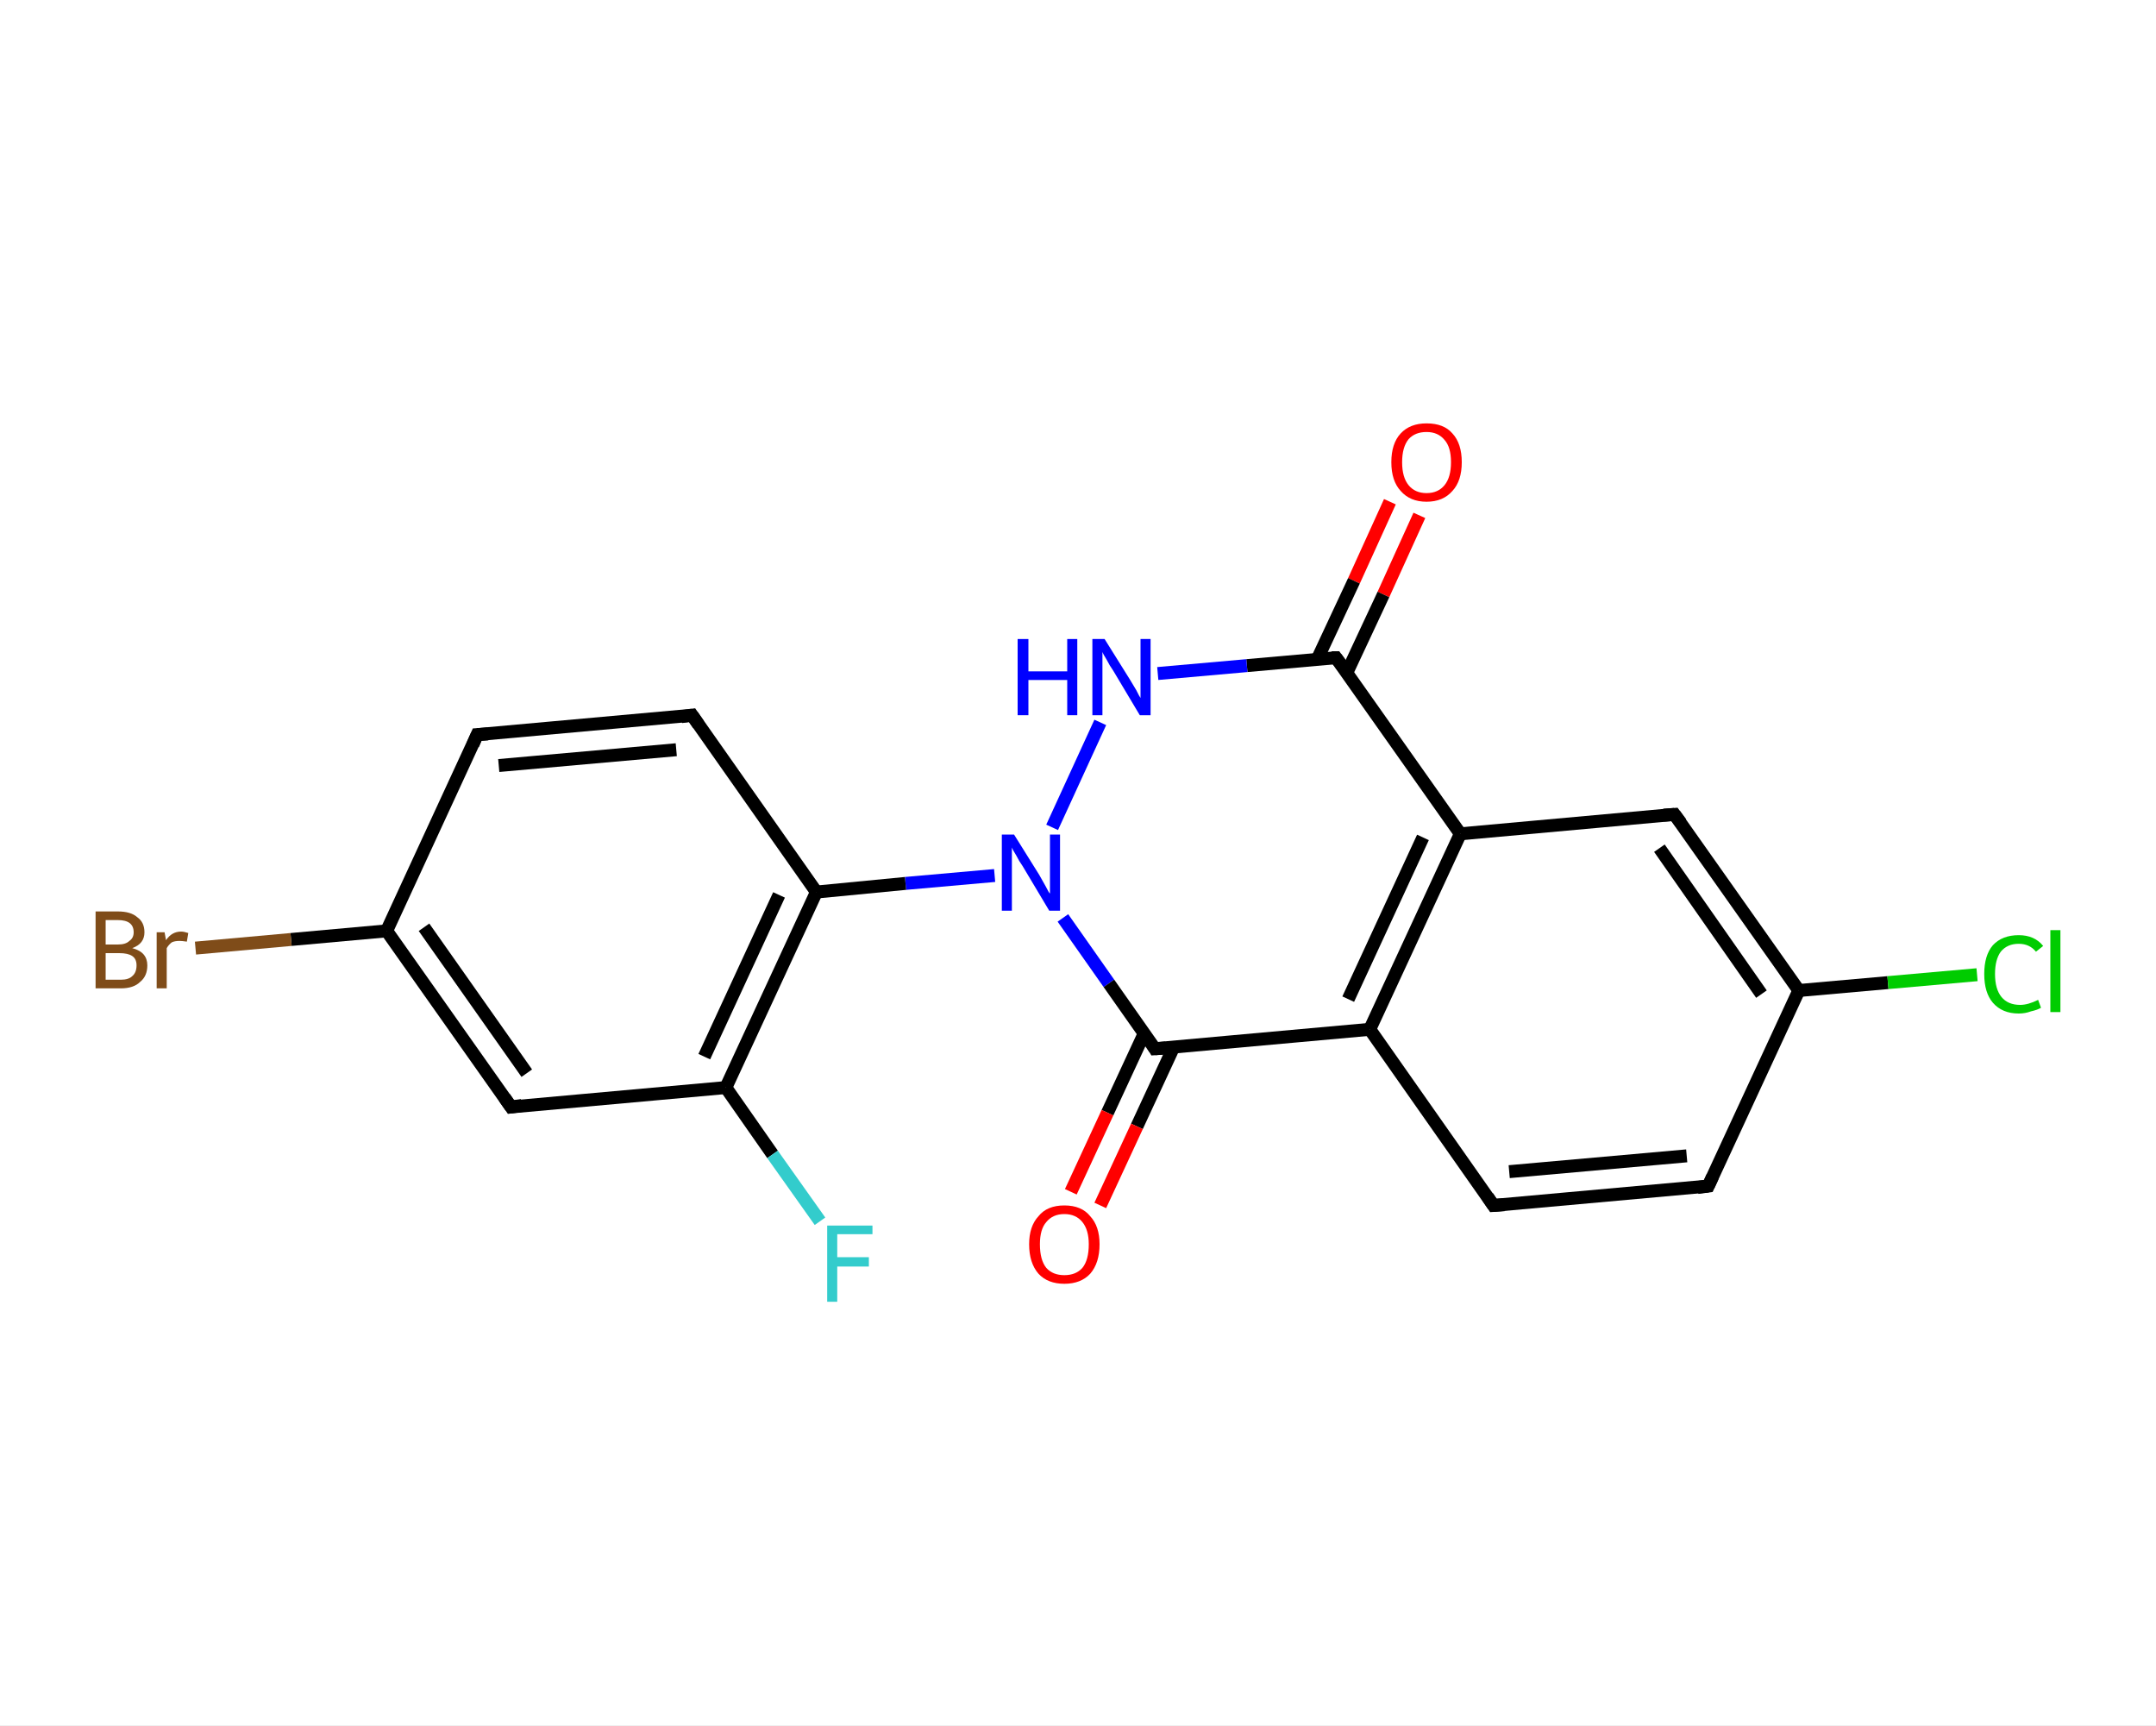
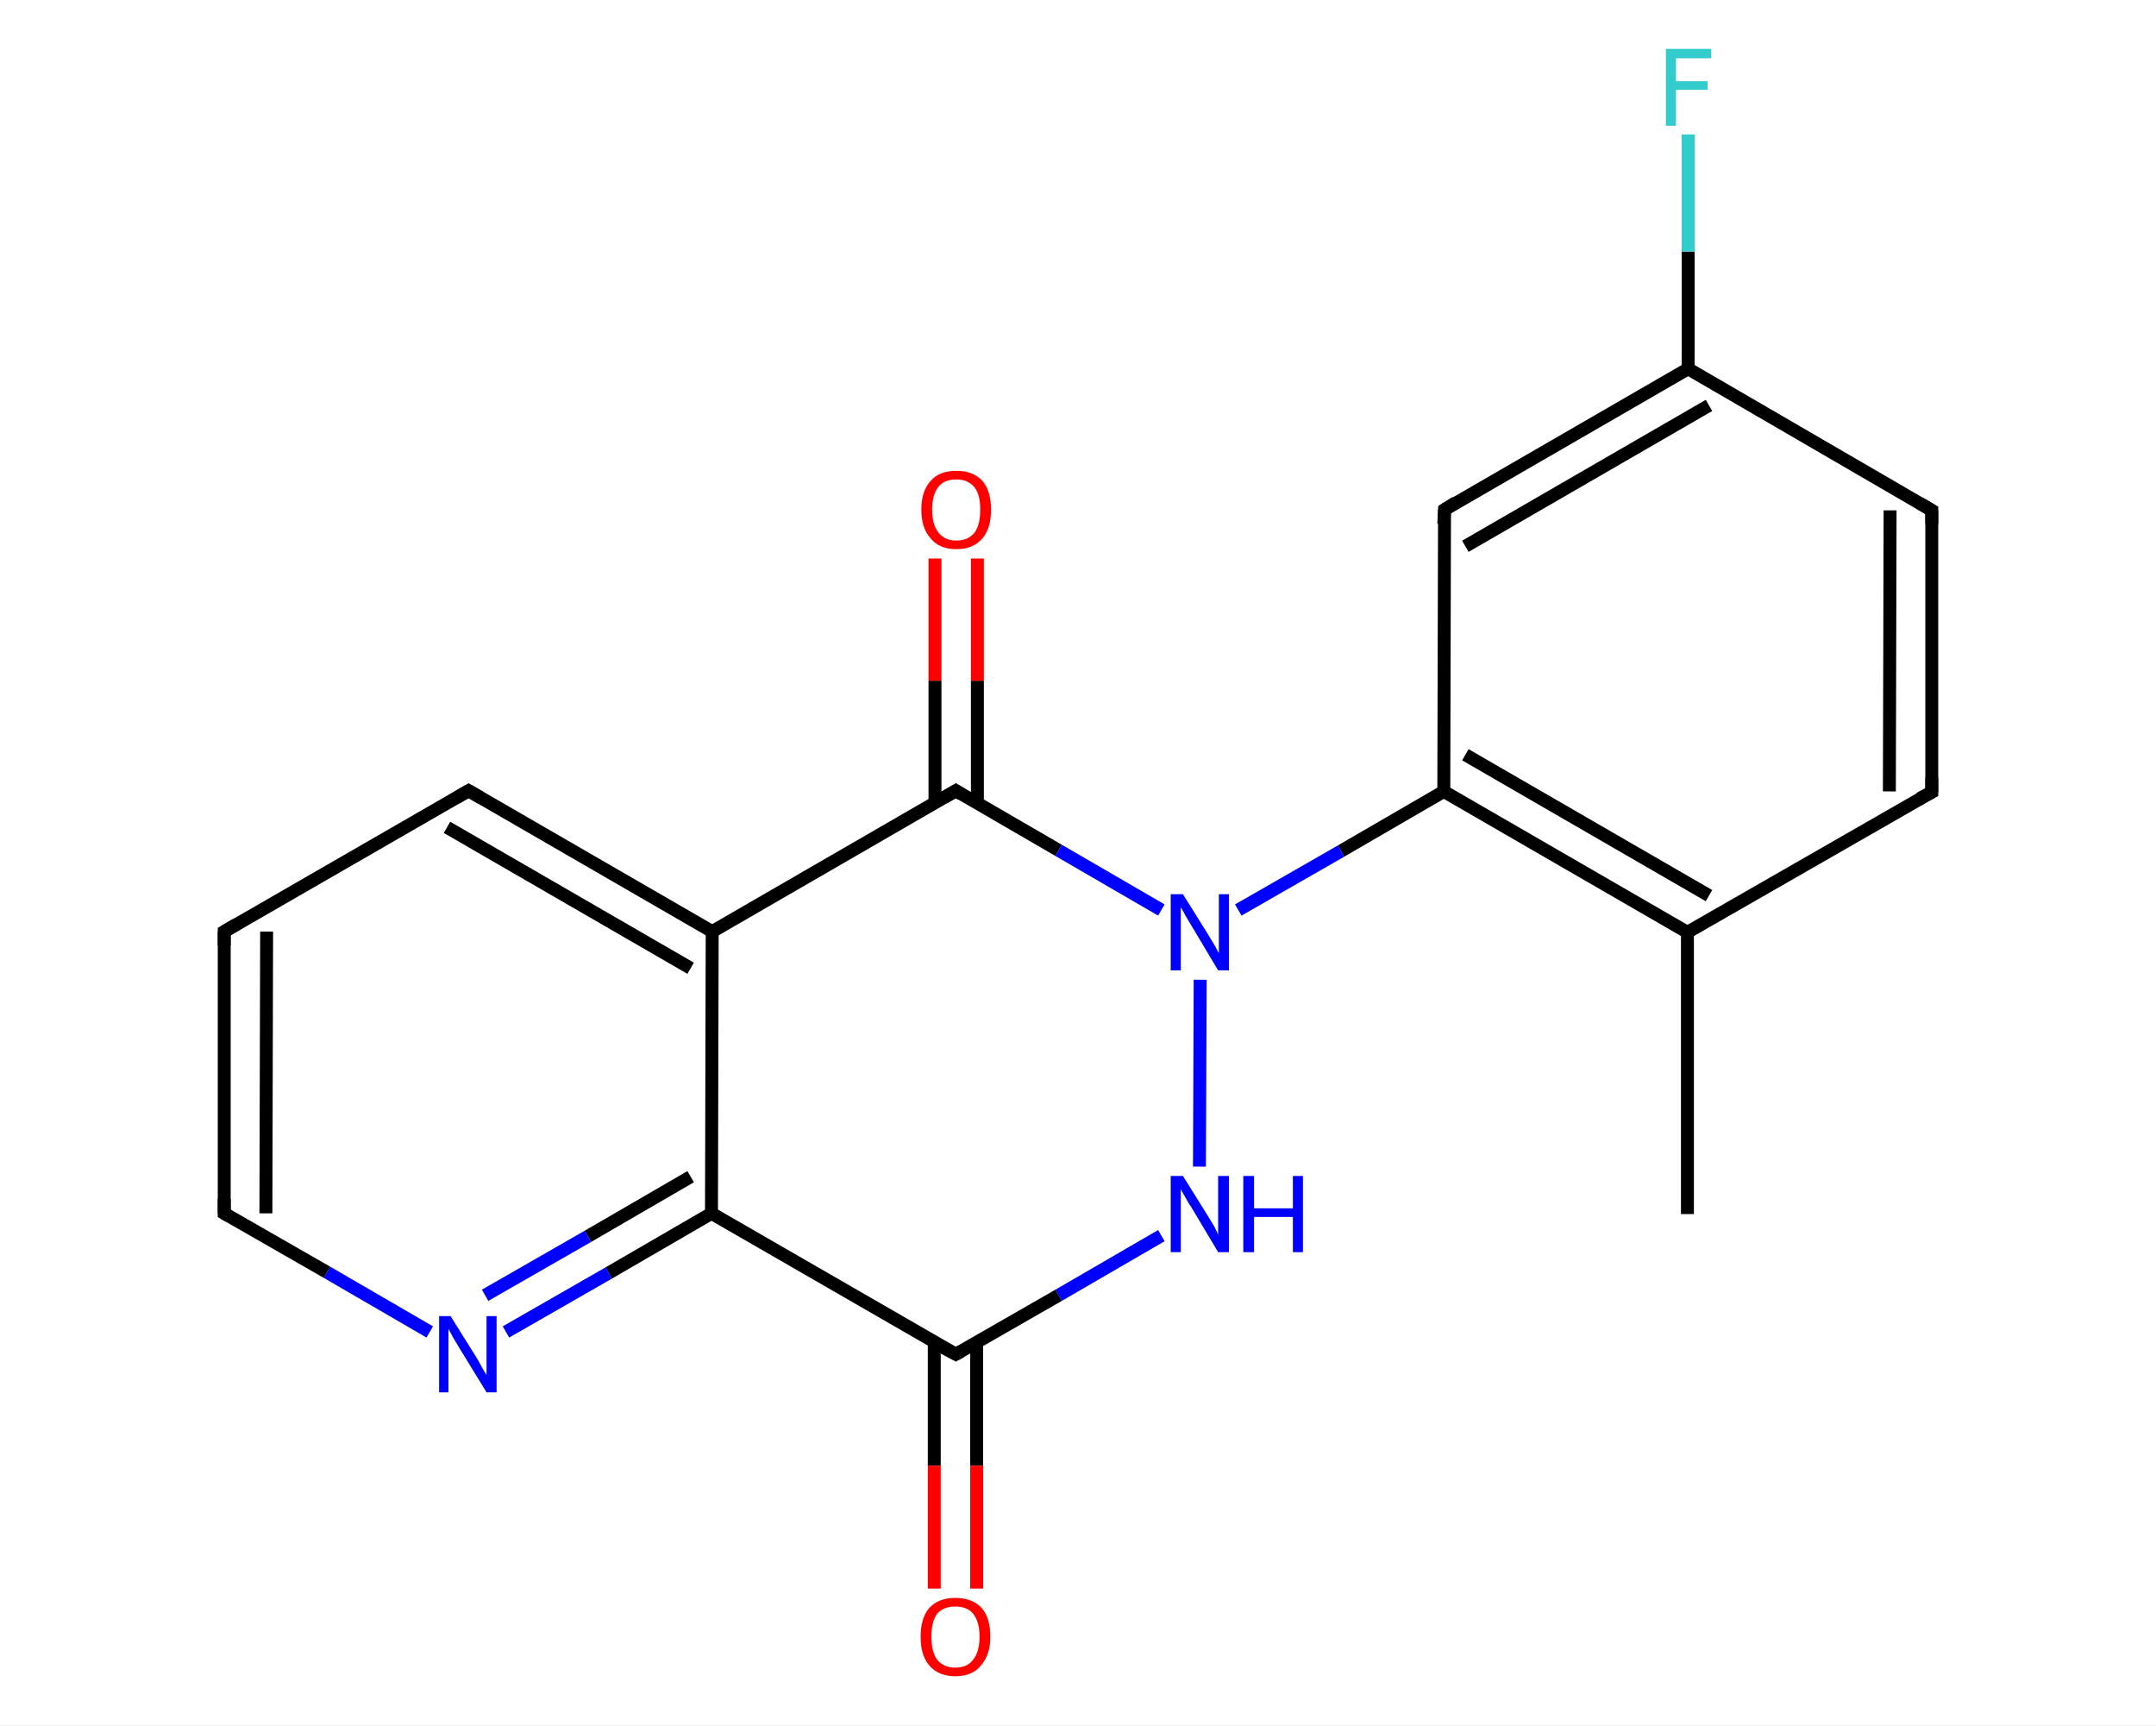
<svg xmlns="http://www.w3.org/2000/svg" version="1.1" baseProfile="full" xml:space="preserve" viewBox="0 0 300 240" width="300" height="240" preserveAspectRatio="xMidYMid meet">
  <rect style="opacity:1.0;fill:#FFFFFF;stroke:none" width="300.0" height="240.0" x="0.0" y="0.0"> </rect>
-   <path class="bond-0 atom-0 atom-1" d="M 197.5,71.7 L 192.5,82.7" style="fill:none;fill-rule:evenodd;stroke:#FF0000;stroke-width:1.8px;stroke-linecap:butt;stroke-linejoin:miter;stroke-opacity:1" />
-   <path class="bond-0 atom-0 atom-1" d="M 192.5,82.7 L 187.4,93.6" style="fill:none;fill-rule:evenodd;stroke:#000000;stroke-width:1.8px;stroke-linecap:butt;stroke-linejoin:miter;stroke-opacity:1" />
-   <path class="bond-0 atom-0 atom-1" d="M 193.4,69.8 L 188.4,80.8" style="fill:none;fill-rule:evenodd;stroke:#FF0000;stroke-width:1.8px;stroke-linecap:butt;stroke-linejoin:miter;stroke-opacity:1" />
-   <path class="bond-0 atom-0 atom-1" d="M 188.4,80.8 L 183.3,91.7" style="fill:none;fill-rule:evenodd;stroke:#000000;stroke-width:1.8px;stroke-linecap:butt;stroke-linejoin:miter;stroke-opacity:1" />
-   <path class="bond-1 atom-1 atom-2" d="M 185.9,91.5 L 173.5,92.6" style="fill:none;fill-rule:evenodd;stroke:#000000;stroke-width:1.8px;stroke-linecap:butt;stroke-linejoin:miter;stroke-opacity:1" />
-   <path class="bond-1 atom-1 atom-2" d="M 173.5,92.6 L 161.1,93.7" style="fill:none;fill-rule:evenodd;stroke:#0000FF;stroke-width:1.8px;stroke-linecap:butt;stroke-linejoin:miter;stroke-opacity:1" />
-   <path class="bond-2 atom-2 atom-3" d="M 153.1,100.5 L 146.4,115.1" style="fill:none;fill-rule:evenodd;stroke:#0000FF;stroke-width:1.8px;stroke-linecap:butt;stroke-linejoin:miter;stroke-opacity:1" />
-   <path class="bond-3 atom-3 atom-4" d="M 138.4,121.8 L 126.0,122.9" style="fill:none;fill-rule:evenodd;stroke:#0000FF;stroke-width:1.8px;stroke-linecap:butt;stroke-linejoin:miter;stroke-opacity:1" />
-   <path class="bond-3 atom-3 atom-4" d="M 126.0,122.9 L 113.6,124.1" style="fill:none;fill-rule:evenodd;stroke:#000000;stroke-width:1.8px;stroke-linecap:butt;stroke-linejoin:miter;stroke-opacity:1" />
-   <path class="bond-4 atom-4 atom-5" d="M 113.6,124.1 L 96.3,99.5" style="fill:none;fill-rule:evenodd;stroke:#000000;stroke-width:1.8px;stroke-linecap:butt;stroke-linejoin:miter;stroke-opacity:1" />
-   <path class="bond-5 atom-5 atom-6" d="M 96.3,99.5 L 66.4,102.2" style="fill:none;fill-rule:evenodd;stroke:#000000;stroke-width:1.8px;stroke-linecap:butt;stroke-linejoin:miter;stroke-opacity:1" />
-   <path class="bond-5 atom-5 atom-6" d="M 94.1,104.3 L 69.4,106.5" style="fill:none;fill-rule:evenodd;stroke:#000000;stroke-width:1.8px;stroke-linecap:butt;stroke-linejoin:miter;stroke-opacity:1" />
-   <path class="bond-6 atom-6 atom-7" d="M 66.4,102.2 L 53.8,129.5" style="fill:none;fill-rule:evenodd;stroke:#000000;stroke-width:1.8px;stroke-linecap:butt;stroke-linejoin:miter;stroke-opacity:1" />
-   <path class="bond-7 atom-7 atom-8" d="M 53.8,129.5 L 40.5,130.7" style="fill:none;fill-rule:evenodd;stroke:#000000;stroke-width:1.8px;stroke-linecap:butt;stroke-linejoin:miter;stroke-opacity:1" />
-   <path class="bond-7 atom-7 atom-8" d="M 40.5,130.7 L 27.2,131.9" style="fill:none;fill-rule:evenodd;stroke:#7F4C19;stroke-width:1.8px;stroke-linecap:butt;stroke-linejoin:miter;stroke-opacity:1" />
-   <path class="bond-8 atom-7 atom-9" d="M 53.8,129.5 L 71.1,154.0" style="fill:none;fill-rule:evenodd;stroke:#000000;stroke-width:1.8px;stroke-linecap:butt;stroke-linejoin:miter;stroke-opacity:1" />
-   <path class="bond-8 atom-7 atom-9" d="M 59.0,129.0 L 73.3,149.3" style="fill:none;fill-rule:evenodd;stroke:#000000;stroke-width:1.8px;stroke-linecap:butt;stroke-linejoin:miter;stroke-opacity:1" />
-   <path class="bond-9 atom-9 atom-10" d="M 71.1,154.0 L 101.0,151.3" style="fill:none;fill-rule:evenodd;stroke:#000000;stroke-width:1.8px;stroke-linecap:butt;stroke-linejoin:miter;stroke-opacity:1" />
-   <path class="bond-10 atom-10 atom-11" d="M 101.0,151.3 L 107.5,160.6" style="fill:none;fill-rule:evenodd;stroke:#000000;stroke-width:1.8px;stroke-linecap:butt;stroke-linejoin:miter;stroke-opacity:1" />
-   <path class="bond-10 atom-10 atom-11" d="M 107.5,160.6 L 114.1,169.9" style="fill:none;fill-rule:evenodd;stroke:#33CCCC;stroke-width:1.8px;stroke-linecap:butt;stroke-linejoin:miter;stroke-opacity:1" />
-   <path class="bond-11 atom-3 atom-12" d="M 147.9,127.7 L 154.3,136.8" style="fill:none;fill-rule:evenodd;stroke:#0000FF;stroke-width:1.8px;stroke-linecap:butt;stroke-linejoin:miter;stroke-opacity:1" />
-   <path class="bond-11 atom-3 atom-12" d="M 154.3,136.8 L 160.7,145.9" style="fill:none;fill-rule:evenodd;stroke:#000000;stroke-width:1.8px;stroke-linecap:butt;stroke-linejoin:miter;stroke-opacity:1" />
-   <path class="bond-12 atom-12 atom-13" d="M 159.2,143.8 L 154.1,154.8" style="fill:none;fill-rule:evenodd;stroke:#000000;stroke-width:1.8px;stroke-linecap:butt;stroke-linejoin:miter;stroke-opacity:1" />
-   <path class="bond-12 atom-12 atom-13" d="M 154.1,154.8 L 149.0,165.8" style="fill:none;fill-rule:evenodd;stroke:#FF0000;stroke-width:1.8px;stroke-linecap:butt;stroke-linejoin:miter;stroke-opacity:1" />
-   <path class="bond-12 atom-12 atom-13" d="M 163.3,145.7 L 158.2,156.7" style="fill:none;fill-rule:evenodd;stroke:#000000;stroke-width:1.8px;stroke-linecap:butt;stroke-linejoin:miter;stroke-opacity:1" />
-   <path class="bond-12 atom-12 atom-13" d="M 158.2,156.7 L 153.1,167.7" style="fill:none;fill-rule:evenodd;stroke:#FF0000;stroke-width:1.8px;stroke-linecap:butt;stroke-linejoin:miter;stroke-opacity:1" />
-   <path class="bond-13 atom-12 atom-14" d="M 160.7,145.9 L 190.6,143.2" style="fill:none;fill-rule:evenodd;stroke:#000000;stroke-width:1.8px;stroke-linecap:butt;stroke-linejoin:miter;stroke-opacity:1" />
-   <path class="bond-14 atom-14 atom-15" d="M 190.6,143.2 L 207.8,167.7" style="fill:none;fill-rule:evenodd;stroke:#000000;stroke-width:1.8px;stroke-linecap:butt;stroke-linejoin:miter;stroke-opacity:1" />
-   <path class="bond-15 atom-15 atom-16" d="M 207.8,167.7 L 237.7,165.0" style="fill:none;fill-rule:evenodd;stroke:#000000;stroke-width:1.8px;stroke-linecap:butt;stroke-linejoin:miter;stroke-opacity:1" />
-   <path class="bond-15 atom-15 atom-16" d="M 210.0,163.0 L 234.7,160.8" style="fill:none;fill-rule:evenodd;stroke:#000000;stroke-width:1.8px;stroke-linecap:butt;stroke-linejoin:miter;stroke-opacity:1" />
-   <path class="bond-16 atom-16 atom-17" d="M 237.7,165.0 L 250.3,137.8" style="fill:none;fill-rule:evenodd;stroke:#000000;stroke-width:1.8px;stroke-linecap:butt;stroke-linejoin:miter;stroke-opacity:1" />
-   <path class="bond-17 atom-17 atom-18" d="M 250.3,137.8 L 262.7,136.7" style="fill:none;fill-rule:evenodd;stroke:#000000;stroke-width:1.8px;stroke-linecap:butt;stroke-linejoin:miter;stroke-opacity:1" />
-   <path class="bond-17 atom-17 atom-18" d="M 262.7,136.7 L 275.1,135.6" style="fill:none;fill-rule:evenodd;stroke:#00CC00;stroke-width:1.8px;stroke-linecap:butt;stroke-linejoin:miter;stroke-opacity:1" />
-   <path class="bond-18 atom-17 atom-19" d="M 250.3,137.8 L 233.0,113.3" style="fill:none;fill-rule:evenodd;stroke:#000000;stroke-width:1.8px;stroke-linecap:butt;stroke-linejoin:miter;stroke-opacity:1" />
-   <path class="bond-18 atom-17 atom-19" d="M 245.1,138.3 L 230.9,118.0" style="fill:none;fill-rule:evenodd;stroke:#000000;stroke-width:1.8px;stroke-linecap:butt;stroke-linejoin:miter;stroke-opacity:1" />
-   <path class="bond-19 atom-19 atom-20" d="M 233.0,113.3 L 203.2,116.0" style="fill:none;fill-rule:evenodd;stroke:#000000;stroke-width:1.8px;stroke-linecap:butt;stroke-linejoin:miter;stroke-opacity:1" />
-   <path class="bond-20 atom-20 atom-1" d="M 203.2,116.0 L 185.9,91.5" style="fill:none;fill-rule:evenodd;stroke:#000000;stroke-width:1.8px;stroke-linecap:butt;stroke-linejoin:miter;stroke-opacity:1" />
-   <path class="bond-21 atom-10 atom-4" d="M 101.0,151.3 L 113.6,124.1" style="fill:none;fill-rule:evenodd;stroke:#000000;stroke-width:1.8px;stroke-linecap:butt;stroke-linejoin:miter;stroke-opacity:1" />
-   <path class="bond-21 atom-10 atom-4" d="M 98.0,147.0 L 108.4,124.5" style="fill:none;fill-rule:evenodd;stroke:#000000;stroke-width:1.8px;stroke-linecap:butt;stroke-linejoin:miter;stroke-opacity:1" />
-   <path class="bond-22 atom-20 atom-14" d="M 203.2,116.0 L 190.6,143.2" style="fill:none;fill-rule:evenodd;stroke:#000000;stroke-width:1.8px;stroke-linecap:butt;stroke-linejoin:miter;stroke-opacity:1" />
-   <path class="bond-22 atom-20 atom-14" d="M 198.0,116.5 L 187.6,139.0" style="fill:none;fill-rule:evenodd;stroke:#000000;stroke-width:1.8px;stroke-linecap:butt;stroke-linejoin:miter;stroke-opacity:1" />
-   <path d="M 185.3,91.5 L 185.9,91.5 L 186.8,92.7" style="fill:none;stroke:#000000;stroke-width:1.8px;stroke-linecap:butt;stroke-linejoin:miter;stroke-miterlimit:10;stroke-opacity:1;" />
-   <path d="M 97.2,100.8 L 96.3,99.5 L 94.8,99.7" style="fill:none;stroke:#000000;stroke-width:1.8px;stroke-linecap:butt;stroke-linejoin:miter;stroke-miterlimit:10;stroke-opacity:1;" />
-   <path d="M 67.9,102.1 L 66.4,102.2 L 65.8,103.6" style="fill:none;stroke:#000000;stroke-width:1.8px;stroke-linecap:butt;stroke-linejoin:miter;stroke-miterlimit:10;stroke-opacity:1;" />
-   <path d="M 70.2,152.7 L 71.1,154.0 L 72.6,153.8" style="fill:none;stroke:#000000;stroke-width:1.8px;stroke-linecap:butt;stroke-linejoin:miter;stroke-miterlimit:10;stroke-opacity:1;" />
-   <path d="M 160.4,145.4 L 160.7,145.9 L 162.2,145.8" style="fill:none;stroke:#000000;stroke-width:1.8px;stroke-linecap:butt;stroke-linejoin:miter;stroke-miterlimit:10;stroke-opacity:1;" />
-   <path d="M 207.0,166.5 L 207.8,167.7 L 209.3,167.6" style="fill:none;stroke:#000000;stroke-width:1.8px;stroke-linecap:butt;stroke-linejoin:miter;stroke-miterlimit:10;stroke-opacity:1;" />
-   <path d="M 236.2,165.2 L 237.7,165.0 L 238.3,163.7" style="fill:none;stroke:#000000;stroke-width:1.8px;stroke-linecap:butt;stroke-linejoin:miter;stroke-miterlimit:10;stroke-opacity:1;" />
-   <path d="M 233.9,114.5 L 233.0,113.3 L 231.5,113.4" style="fill:none;stroke:#000000;stroke-width:1.8px;stroke-linecap:butt;stroke-linejoin:miter;stroke-miterlimit:10;stroke-opacity:1;" />
-   <path class="atom-0" d="M 193.6 64.3 Q 193.6 61.7, 194.9 60.3 Q 196.2 58.9, 198.5 58.9 Q 200.9 58.9, 202.1 60.3 Q 203.4 61.7, 203.4 64.3 Q 203.4 66.9, 202.1 68.3 Q 200.8 69.8, 198.5 69.8 Q 196.2 69.8, 194.9 68.3 Q 193.6 66.9, 193.6 64.3 M 198.5 68.6 Q 200.1 68.6, 201.0 67.5 Q 201.9 66.4, 201.9 64.3 Q 201.9 62.2, 201.0 61.2 Q 200.1 60.1, 198.5 60.1 Q 196.9 60.1, 196.0 61.1 Q 195.1 62.2, 195.1 64.3 Q 195.1 66.4, 196.0 67.5 Q 196.9 68.6, 198.5 68.6 " fill="#FF0000" />
-   <path class="atom-2" d="M 141.6 88.9 L 143.1 88.9 L 143.1 93.4 L 148.5 93.4 L 148.5 88.9 L 149.9 88.9 L 149.9 99.5 L 148.5 99.5 L 148.5 94.6 L 143.1 94.6 L 143.1 99.5 L 141.6 99.5 L 141.6 88.9 " fill="#0000FF" />
-   <path class="atom-2" d="M 153.7 88.9 L 157.2 94.5 Q 157.5 95.0, 158.1 96.0 Q 158.6 97.0, 158.7 97.1 L 158.7 88.9 L 160.1 88.9 L 160.1 99.5 L 158.6 99.5 L 154.9 93.3 Q 154.4 92.6, 154.0 91.8 Q 153.5 91.0, 153.4 90.7 L 153.4 99.5 L 152.0 99.5 L 152.0 88.9 L 153.7 88.9 " fill="#0000FF" />
-   <path class="atom-3" d="M 141.1 116.1 L 144.6 121.7 Q 144.9 122.2, 145.5 123.3 Q 146.0 124.3, 146.1 124.3 L 146.1 116.1 L 147.5 116.1 L 147.5 126.7 L 146.0 126.7 L 142.3 120.5 Q 141.8 119.8, 141.4 119.0 Q 140.9 118.2, 140.8 117.9 L 140.8 126.7 L 139.4 126.7 L 139.4 116.1 L 141.1 116.1 " fill="#0000FF" />
-   <path class="atom-8" d="M 18.4 131.9 Q 19.5 132.2, 20.0 132.8 Q 20.5 133.4, 20.5 134.3 Q 20.5 135.8, 19.5 136.6 Q 18.6 137.5, 16.8 137.5 L 13.3 137.5 L 13.3 126.8 L 16.4 126.8 Q 18.2 126.8, 19.1 127.6 Q 20.1 128.3, 20.1 129.7 Q 20.1 131.3, 18.4 131.9 M 14.7 128.0 L 14.7 131.4 L 16.4 131.4 Q 17.5 131.4, 18.0 130.9 Q 18.6 130.5, 18.6 129.7 Q 18.6 128.0, 16.4 128.0 L 14.7 128.0 M 16.8 136.3 Q 17.9 136.3, 18.4 135.8 Q 19.0 135.3, 19.0 134.3 Q 19.0 133.4, 18.4 133.0 Q 17.8 132.6, 16.6 132.6 L 14.7 132.6 L 14.7 136.3 L 16.8 136.3 " fill="#7F4C19" />
-   <path class="atom-8" d="M 22.9 129.7 L 23.1 130.8 Q 23.9 129.6, 25.2 129.6 Q 25.6 129.6, 26.2 129.8 L 26.0 131.0 Q 25.3 130.9, 25.0 130.9 Q 24.3 130.9, 23.9 131.1 Q 23.5 131.4, 23.2 131.9 L 23.2 137.5 L 21.8 137.5 L 21.8 129.7 L 22.9 129.7 " fill="#7F4C19" />
-   <path class="atom-11" d="M 115.1 170.5 L 121.4 170.5 L 121.4 171.7 L 116.5 171.7 L 116.5 174.9 L 120.9 174.9 L 120.9 176.2 L 116.5 176.2 L 116.5 181.1 L 115.1 181.1 L 115.1 170.5 " fill="#33CCCC" />
-   <path class="atom-13" d="M 143.2 173.1 Q 143.2 170.6, 144.5 169.2 Q 145.7 167.7, 148.1 167.7 Q 150.5 167.7, 151.7 169.2 Q 153.0 170.6, 153.0 173.1 Q 153.0 175.7, 151.7 177.2 Q 150.4 178.6, 148.1 178.6 Q 145.8 178.6, 144.5 177.2 Q 143.2 175.7, 143.2 173.1 M 148.1 177.4 Q 149.7 177.4, 150.6 176.4 Q 151.5 175.3, 151.5 173.1 Q 151.5 171.1, 150.6 170.0 Q 149.7 168.9, 148.1 168.9 Q 146.5 168.9, 145.6 170.0 Q 144.7 171.0, 144.7 173.1 Q 144.7 175.3, 145.6 176.4 Q 146.5 177.4, 148.1 177.4 " fill="#FF0000" />
-   <path class="atom-18" d="M 276.1 135.5 Q 276.1 132.9, 277.3 131.5 Q 278.6 130.1, 280.9 130.1 Q 283.1 130.1, 284.3 131.6 L 283.3 132.4 Q 282.4 131.3, 280.9 131.3 Q 279.3 131.3, 278.4 132.4 Q 277.6 133.5, 277.6 135.5 Q 277.6 137.6, 278.5 138.7 Q 279.4 139.8, 281.1 139.8 Q 282.2 139.8, 283.6 139.1 L 284.0 140.2 Q 283.5 140.5, 282.6 140.7 Q 281.8 141.0, 280.9 141.0 Q 278.6 141.0, 277.3 139.5 Q 276.1 138.1, 276.1 135.5 " fill="#00CC00" />
-   <path class="atom-18" d="M 285.3 129.4 L 286.7 129.4 L 286.7 140.8 L 285.3 140.8 L 285.3 129.4 " fill="#00CC00" />
+   <path class="bond-0 atom-0 atom-1" d="M 234.8,168.9 L 234.8,129.7" style="fill:none;fill-rule:evenodd;stroke:#000000;stroke-width:1.8px;stroke-linecap:butt;stroke-linejoin:miter;stroke-opacity:1" />
+   <path class="bond-1 atom-1 atom-2" d="M 234.8,129.7 L 268.8,110.2" style="fill:none;fill-rule:evenodd;stroke:#000000;stroke-width:1.8px;stroke-linecap:butt;stroke-linejoin:miter;stroke-opacity:1" />
+   <path class="bond-2 atom-2 atom-3" d="M 268.8,110.2 L 268.8,71.0" style="fill:none;fill-rule:evenodd;stroke:#000000;stroke-width:1.8px;stroke-linecap:butt;stroke-linejoin:miter;stroke-opacity:1" />
+   <path class="bond-2 atom-2 atom-3" d="M 262.9,110.1 L 263.0,71.0" style="fill:none;fill-rule:evenodd;stroke:#000000;stroke-width:1.8px;stroke-linecap:butt;stroke-linejoin:miter;stroke-opacity:1" />
+   <path class="bond-3 atom-3 atom-4" d="M 268.8,71.0 L 234.9,51.3" style="fill:none;fill-rule:evenodd;stroke:#000000;stroke-width:1.8px;stroke-linecap:butt;stroke-linejoin:miter;stroke-opacity:1" />
+   <path class="bond-4 atom-4 atom-5" d="M 234.9,51.3 L 234.9,35.0" style="fill:none;fill-rule:evenodd;stroke:#000000;stroke-width:1.8px;stroke-linecap:butt;stroke-linejoin:miter;stroke-opacity:1" />
+   <path class="bond-4 atom-4 atom-5" d="M 234.9,35.0 L 234.9,18.7" style="fill:none;fill-rule:evenodd;stroke:#33CCCC;stroke-width:1.8px;stroke-linecap:butt;stroke-linejoin:miter;stroke-opacity:1" />
+   <path class="bond-5 atom-4 atom-6" d="M 234.9,51.3 L 201.0,70.9" style="fill:none;fill-rule:evenodd;stroke:#000000;stroke-width:1.8px;stroke-linecap:butt;stroke-linejoin:miter;stroke-opacity:1" />
+   <path class="bond-5 atom-4 atom-6" d="M 237.8,56.4 L 203.9,76.0" style="fill:none;fill-rule:evenodd;stroke:#000000;stroke-width:1.8px;stroke-linecap:butt;stroke-linejoin:miter;stroke-opacity:1" />
+   <path class="bond-6 atom-6 atom-7" d="M 201.0,70.9 L 200.9,110.1" style="fill:none;fill-rule:evenodd;stroke:#000000;stroke-width:1.8px;stroke-linecap:butt;stroke-linejoin:miter;stroke-opacity:1" />
+   <path class="bond-7 atom-7 atom-8" d="M 200.9,110.1 L 186.6,118.4" style="fill:none;fill-rule:evenodd;stroke:#000000;stroke-width:1.8px;stroke-linecap:butt;stroke-linejoin:miter;stroke-opacity:1" />
+   <path class="bond-7 atom-7 atom-8" d="M 186.6,118.4 L 172.3,126.6" style="fill:none;fill-rule:evenodd;stroke:#0000FF;stroke-width:1.8px;stroke-linecap:butt;stroke-linejoin:miter;stroke-opacity:1" />
+   <path class="bond-8 atom-8 atom-9" d="M 167.0,136.3 L 166.9,162.3" style="fill:none;fill-rule:evenodd;stroke:#0000FF;stroke-width:1.8px;stroke-linecap:butt;stroke-linejoin:miter;stroke-opacity:1" />
+   <path class="bond-9 atom-9 atom-10" d="M 161.6,171.9 L 147.3,180.2" style="fill:none;fill-rule:evenodd;stroke:#0000FF;stroke-width:1.8px;stroke-linecap:butt;stroke-linejoin:miter;stroke-opacity:1" />
+   <path class="bond-9 atom-9 atom-10" d="M 147.3,180.2 L 133.0,188.4" style="fill:none;fill-rule:evenodd;stroke:#000000;stroke-width:1.8px;stroke-linecap:butt;stroke-linejoin:miter;stroke-opacity:1" />
+   <path class="bond-10 atom-10 atom-11" d="M 130.0,186.7 L 130.0,203.9" style="fill:none;fill-rule:evenodd;stroke:#000000;stroke-width:1.8px;stroke-linecap:butt;stroke-linejoin:miter;stroke-opacity:1" />
+   <path class="bond-10 atom-10 atom-11" d="M 130.0,203.9 L 130.0,221.0" style="fill:none;fill-rule:evenodd;stroke:#FF0000;stroke-width:1.8px;stroke-linecap:butt;stroke-linejoin:miter;stroke-opacity:1" />
+   <path class="bond-10 atom-10 atom-11" d="M 135.9,186.7 L 135.9,203.9" style="fill:none;fill-rule:evenodd;stroke:#000000;stroke-width:1.8px;stroke-linecap:butt;stroke-linejoin:miter;stroke-opacity:1" />
+   <path class="bond-10 atom-10 atom-11" d="M 135.9,203.9 L 135.9,221.0" style="fill:none;fill-rule:evenodd;stroke:#FF0000;stroke-width:1.8px;stroke-linecap:butt;stroke-linejoin:miter;stroke-opacity:1" />
+   <path class="bond-11 atom-10 atom-12" d="M 133.0,188.4 L 99.0,168.8" style="fill:none;fill-rule:evenodd;stroke:#000000;stroke-width:1.8px;stroke-linecap:butt;stroke-linejoin:miter;stroke-opacity:1" />
+   <path class="bond-12 atom-12 atom-13" d="M 99.0,168.8 L 84.7,177.1" style="fill:none;fill-rule:evenodd;stroke:#000000;stroke-width:1.8px;stroke-linecap:butt;stroke-linejoin:miter;stroke-opacity:1" />
+   <path class="bond-12 atom-12 atom-13" d="M 84.7,177.1 L 70.4,185.3" style="fill:none;fill-rule:evenodd;stroke:#0000FF;stroke-width:1.8px;stroke-linecap:butt;stroke-linejoin:miter;stroke-opacity:1" />
+   <path class="bond-12 atom-12 atom-13" d="M 96.1,163.7 L 81.8,172.0" style="fill:none;fill-rule:evenodd;stroke:#000000;stroke-width:1.8px;stroke-linecap:butt;stroke-linejoin:miter;stroke-opacity:1" />
+   <path class="bond-12 atom-12 atom-13" d="M 81.8,172.0 L 67.5,180.2" style="fill:none;fill-rule:evenodd;stroke:#0000FF;stroke-width:1.8px;stroke-linecap:butt;stroke-linejoin:miter;stroke-opacity:1" />
+   <path class="bond-13 atom-13 atom-14" d="M 59.8,185.3 L 45.5,177.0" style="fill:none;fill-rule:evenodd;stroke:#0000FF;stroke-width:1.8px;stroke-linecap:butt;stroke-linejoin:miter;stroke-opacity:1" />
+   <path class="bond-13 atom-13 atom-14" d="M 45.5,177.0 L 31.2,168.8" style="fill:none;fill-rule:evenodd;stroke:#000000;stroke-width:1.8px;stroke-linecap:butt;stroke-linejoin:miter;stroke-opacity:1" />
+   <path class="bond-14 atom-14 atom-15" d="M 31.2,168.8 L 31.2,129.6" style="fill:none;fill-rule:evenodd;stroke:#000000;stroke-width:1.8px;stroke-linecap:butt;stroke-linejoin:miter;stroke-opacity:1" />
+   <path class="bond-14 atom-14 atom-15" d="M 37.0,168.8 L 37.1,129.6" style="fill:none;fill-rule:evenodd;stroke:#000000;stroke-width:1.8px;stroke-linecap:butt;stroke-linejoin:miter;stroke-opacity:1" />
+   <path class="bond-15 atom-15 atom-16" d="M 31.2,129.6 L 65.2,110.0" style="fill:none;fill-rule:evenodd;stroke:#000000;stroke-width:1.8px;stroke-linecap:butt;stroke-linejoin:miter;stroke-opacity:1" />
+   <path class="bond-16 atom-16 atom-17" d="M 65.2,110.0 L 99.1,129.6" style="fill:none;fill-rule:evenodd;stroke:#000000;stroke-width:1.8px;stroke-linecap:butt;stroke-linejoin:miter;stroke-opacity:1" />
+   <path class="bond-16 atom-16 atom-17" d="M 62.2,115.1 L 96.1,134.7" style="fill:none;fill-rule:evenodd;stroke:#000000;stroke-width:1.8px;stroke-linecap:butt;stroke-linejoin:miter;stroke-opacity:1" />
+   <path class="bond-17 atom-17 atom-18" d="M 99.1,129.6 L 133.0,110.0" style="fill:none;fill-rule:evenodd;stroke:#000000;stroke-width:1.8px;stroke-linecap:butt;stroke-linejoin:miter;stroke-opacity:1" />
+   <path class="bond-18 atom-18 atom-19" d="M 136.0,111.7 L 136.0,94.7" style="fill:none;fill-rule:evenodd;stroke:#000000;stroke-width:1.8px;stroke-linecap:butt;stroke-linejoin:miter;stroke-opacity:1" />
+   <path class="bond-18 atom-18 atom-19" d="M 136.0,94.7 L 136.0,77.7" style="fill:none;fill-rule:evenodd;stroke:#FF0000;stroke-width:1.8px;stroke-linecap:butt;stroke-linejoin:miter;stroke-opacity:1" />
+   <path class="bond-18 atom-18 atom-19" d="M 130.1,111.7 L 130.1,94.7" style="fill:none;fill-rule:evenodd;stroke:#000000;stroke-width:1.8px;stroke-linecap:butt;stroke-linejoin:miter;stroke-opacity:1" />
+   <path class="bond-18 atom-18 atom-19" d="M 130.1,94.7 L 130.1,77.7" style="fill:none;fill-rule:evenodd;stroke:#FF0000;stroke-width:1.8px;stroke-linecap:butt;stroke-linejoin:miter;stroke-opacity:1" />
+   <path class="bond-19 atom-7 atom-1" d="M 200.9,110.1 L 234.8,129.7" style="fill:none;fill-rule:evenodd;stroke:#000000;stroke-width:1.8px;stroke-linecap:butt;stroke-linejoin:miter;stroke-opacity:1" />
+   <path class="bond-19 atom-7 atom-1" d="M 203.9,105.0 L 237.8,124.6" style="fill:none;fill-rule:evenodd;stroke:#000000;stroke-width:1.8px;stroke-linecap:butt;stroke-linejoin:miter;stroke-opacity:1" />
+   <path class="bond-20 atom-18 atom-8" d="M 133.0,110.0 L 147.3,118.3" style="fill:none;fill-rule:evenodd;stroke:#000000;stroke-width:1.8px;stroke-linecap:butt;stroke-linejoin:miter;stroke-opacity:1" />
+   <path class="bond-20 atom-18 atom-8" d="M 147.3,118.3 L 161.6,126.6" style="fill:none;fill-rule:evenodd;stroke:#0000FF;stroke-width:1.8px;stroke-linecap:butt;stroke-linejoin:miter;stroke-opacity:1" />
+   <path class="bond-21 atom-17 atom-12" d="M 99.1,129.6 L 99.0,168.8" style="fill:none;fill-rule:evenodd;stroke:#000000;stroke-width:1.8px;stroke-linecap:butt;stroke-linejoin:miter;stroke-opacity:1" />
+   <path d="M 267.1,111.1 L 268.8,110.2 L 268.8,108.2" style="fill:none;stroke:#000000;stroke-width:1.8px;stroke-linecap:butt;stroke-linejoin:miter;stroke-miterlimit:10;stroke-opacity:1;" />
+   <path d="M 268.8,72.9 L 268.8,71.0 L 267.1,70.0" style="fill:none;stroke:#000000;stroke-width:1.8px;stroke-linecap:butt;stroke-linejoin:miter;stroke-miterlimit:10;stroke-opacity:1;" />
+   <path d="M 202.6,69.9 L 201.0,70.9 L 200.9,72.9" style="fill:none;stroke:#000000;stroke-width:1.8px;stroke-linecap:butt;stroke-linejoin:miter;stroke-miterlimit:10;stroke-opacity:1;" />
+   <path d="M 133.7,188.0 L 133.0,188.4 L 131.3,187.5" style="fill:none;stroke:#000000;stroke-width:1.8px;stroke-linecap:butt;stroke-linejoin:miter;stroke-miterlimit:10;stroke-opacity:1;" />
+   <path d="M 31.9,169.2 L 31.2,168.8 L 31.2,166.8" style="fill:none;stroke:#000000;stroke-width:1.8px;stroke-linecap:butt;stroke-linejoin:miter;stroke-miterlimit:10;stroke-opacity:1;" />
+   <path d="M 31.2,131.5 L 31.2,129.6 L 32.9,128.6" style="fill:none;stroke:#000000;stroke-width:1.8px;stroke-linecap:butt;stroke-linejoin:miter;stroke-miterlimit:10;stroke-opacity:1;" />
+   <path d="M 63.5,111.0 L 65.2,110.0 L 66.9,111.0" style="fill:none;stroke:#000000;stroke-width:1.8px;stroke-linecap:butt;stroke-linejoin:miter;stroke-miterlimit:10;stroke-opacity:1;" />
+   <path d="M 131.3,111.0 L 133.0,110.0 L 133.8,110.5" style="fill:none;stroke:#000000;stroke-width:1.8px;stroke-linecap:butt;stroke-linejoin:miter;stroke-miterlimit:10;stroke-opacity:1;" />
+   <path class="atom-5" d="M 231.8 6.8 L 238.1 6.8 L 238.1 8.1 L 233.2 8.1 L 233.2 11.3 L 237.6 11.3 L 237.6 12.5 L 233.2 12.5 L 233.2 17.5 L 231.8 17.5 L 231.8 6.8 " fill="#33CCCC" />
+   <path class="atom-8" d="M 164.6 124.4 L 168.1 130.0 Q 168.4 130.5, 169.0 131.5 Q 169.6 132.6, 169.6 132.6 L 169.6 124.4 L 171.0 124.4 L 171.0 135.0 L 169.5 135.0 L 165.8 128.8 Q 165.4 128.1, 164.9 127.3 Q 164.5 126.5, 164.3 126.2 L 164.3 135.0 L 162.9 135.0 L 162.9 124.4 L 164.6 124.4 " fill="#0000FF" />
+   <path class="atom-9" d="M 164.6 163.6 L 168.1 169.2 Q 168.4 169.7, 169.0 170.7 Q 169.5 171.7, 169.5 171.8 L 169.5 163.6 L 171.0 163.6 L 171.0 174.2 L 169.5 174.2 L 165.8 168.0 Q 165.3 167.3, 164.9 166.5 Q 164.4 165.7, 164.3 165.4 L 164.3 174.2 L 162.9 174.2 L 162.9 163.6 L 164.6 163.6 " fill="#0000FF" />
+   <path class="atom-9" d="M 173.0 163.6 L 174.5 163.6 L 174.5 168.1 L 179.9 168.1 L 179.9 163.6 L 181.3 163.6 L 181.3 174.2 L 179.9 174.2 L 179.9 169.3 L 174.5 169.3 L 174.5 174.2 L 173.0 174.2 L 173.0 163.6 " fill="#0000FF" />
+   <path class="atom-11" d="M 128.1 227.7 Q 128.1 225.1, 129.3 223.7 Q 130.6 222.3, 132.9 222.3 Q 135.3 222.3, 136.6 223.7 Q 137.8 225.1, 137.8 227.7 Q 137.8 230.2, 136.5 231.7 Q 135.3 233.2, 132.9 233.2 Q 130.6 233.2, 129.3 231.7 Q 128.1 230.3, 128.1 227.7 M 132.9 232.0 Q 134.6 232.0, 135.4 230.9 Q 136.3 229.8, 136.3 227.7 Q 136.3 225.6, 135.4 224.5 Q 134.6 223.5, 132.9 223.5 Q 131.3 223.5, 130.4 224.5 Q 129.6 225.6, 129.6 227.7 Q 129.6 229.8, 130.4 230.9 Q 131.3 232.0, 132.9 232.0 " fill="#FF0000" />
+   <path class="atom-13" d="M 62.7 183.1 L 66.2 188.7 Q 66.6 189.3, 67.1 190.3 Q 67.7 191.3, 67.7 191.3 L 67.7 183.1 L 69.1 183.1 L 69.1 193.7 L 67.7 193.7 L 63.9 187.5 Q 63.5 186.8, 63.0 186.0 Q 62.6 185.2, 62.4 184.9 L 62.4 193.7 L 61.1 193.7 L 61.1 183.1 L 62.7 183.1 " fill="#0000FF" />
+   <path class="atom-19" d="M 128.2 70.9 Q 128.2 68.3, 129.5 66.9 Q 130.7 65.5, 133.1 65.5 Q 135.4 65.5, 136.7 66.9 Q 137.9 68.3, 137.9 70.9 Q 137.9 73.5, 136.7 74.9 Q 135.4 76.4, 133.1 76.4 Q 130.7 76.4, 129.5 74.9 Q 128.2 73.5, 128.2 70.9 M 133.1 75.2 Q 134.7 75.2, 135.6 74.1 Q 136.4 73.0, 136.4 70.9 Q 136.4 68.8, 135.6 67.8 Q 134.7 66.7, 133.1 66.7 Q 131.4 66.7, 130.6 67.7 Q 129.7 68.8, 129.7 70.9 Q 129.7 73.0, 130.6 74.1 Q 131.4 75.2, 133.1 75.2 " fill="#FF0000" />
</svg>
